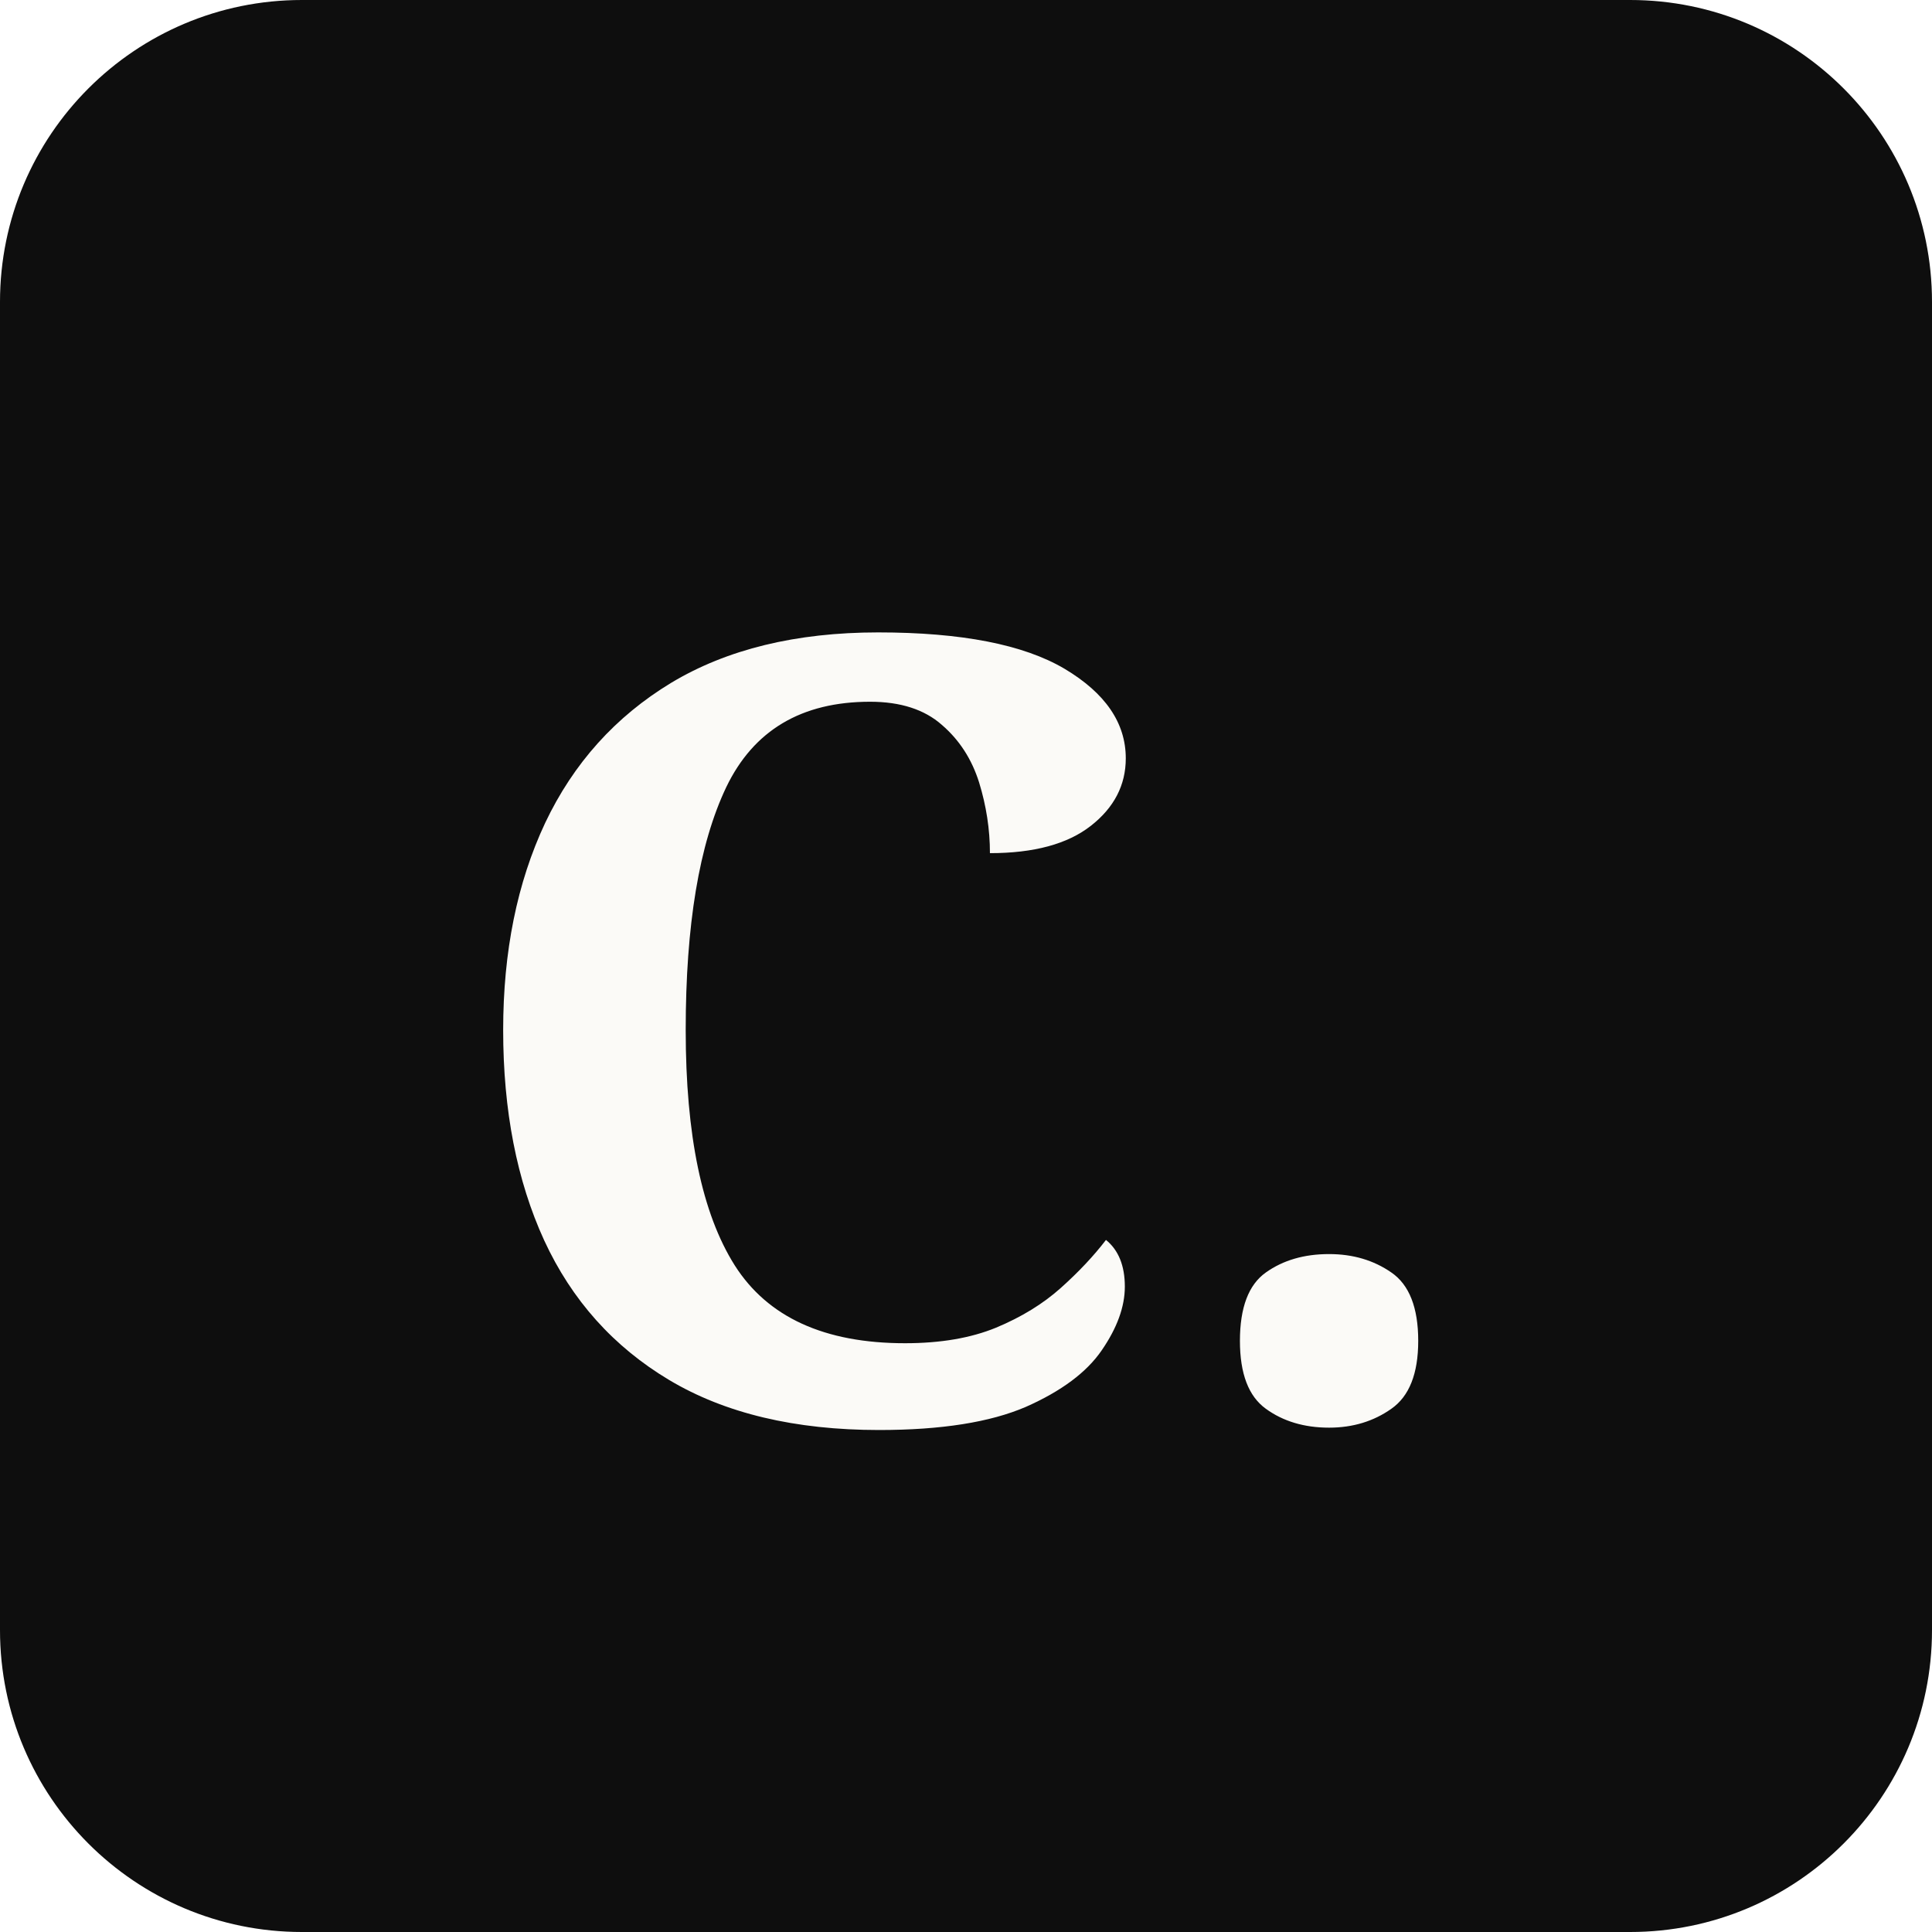
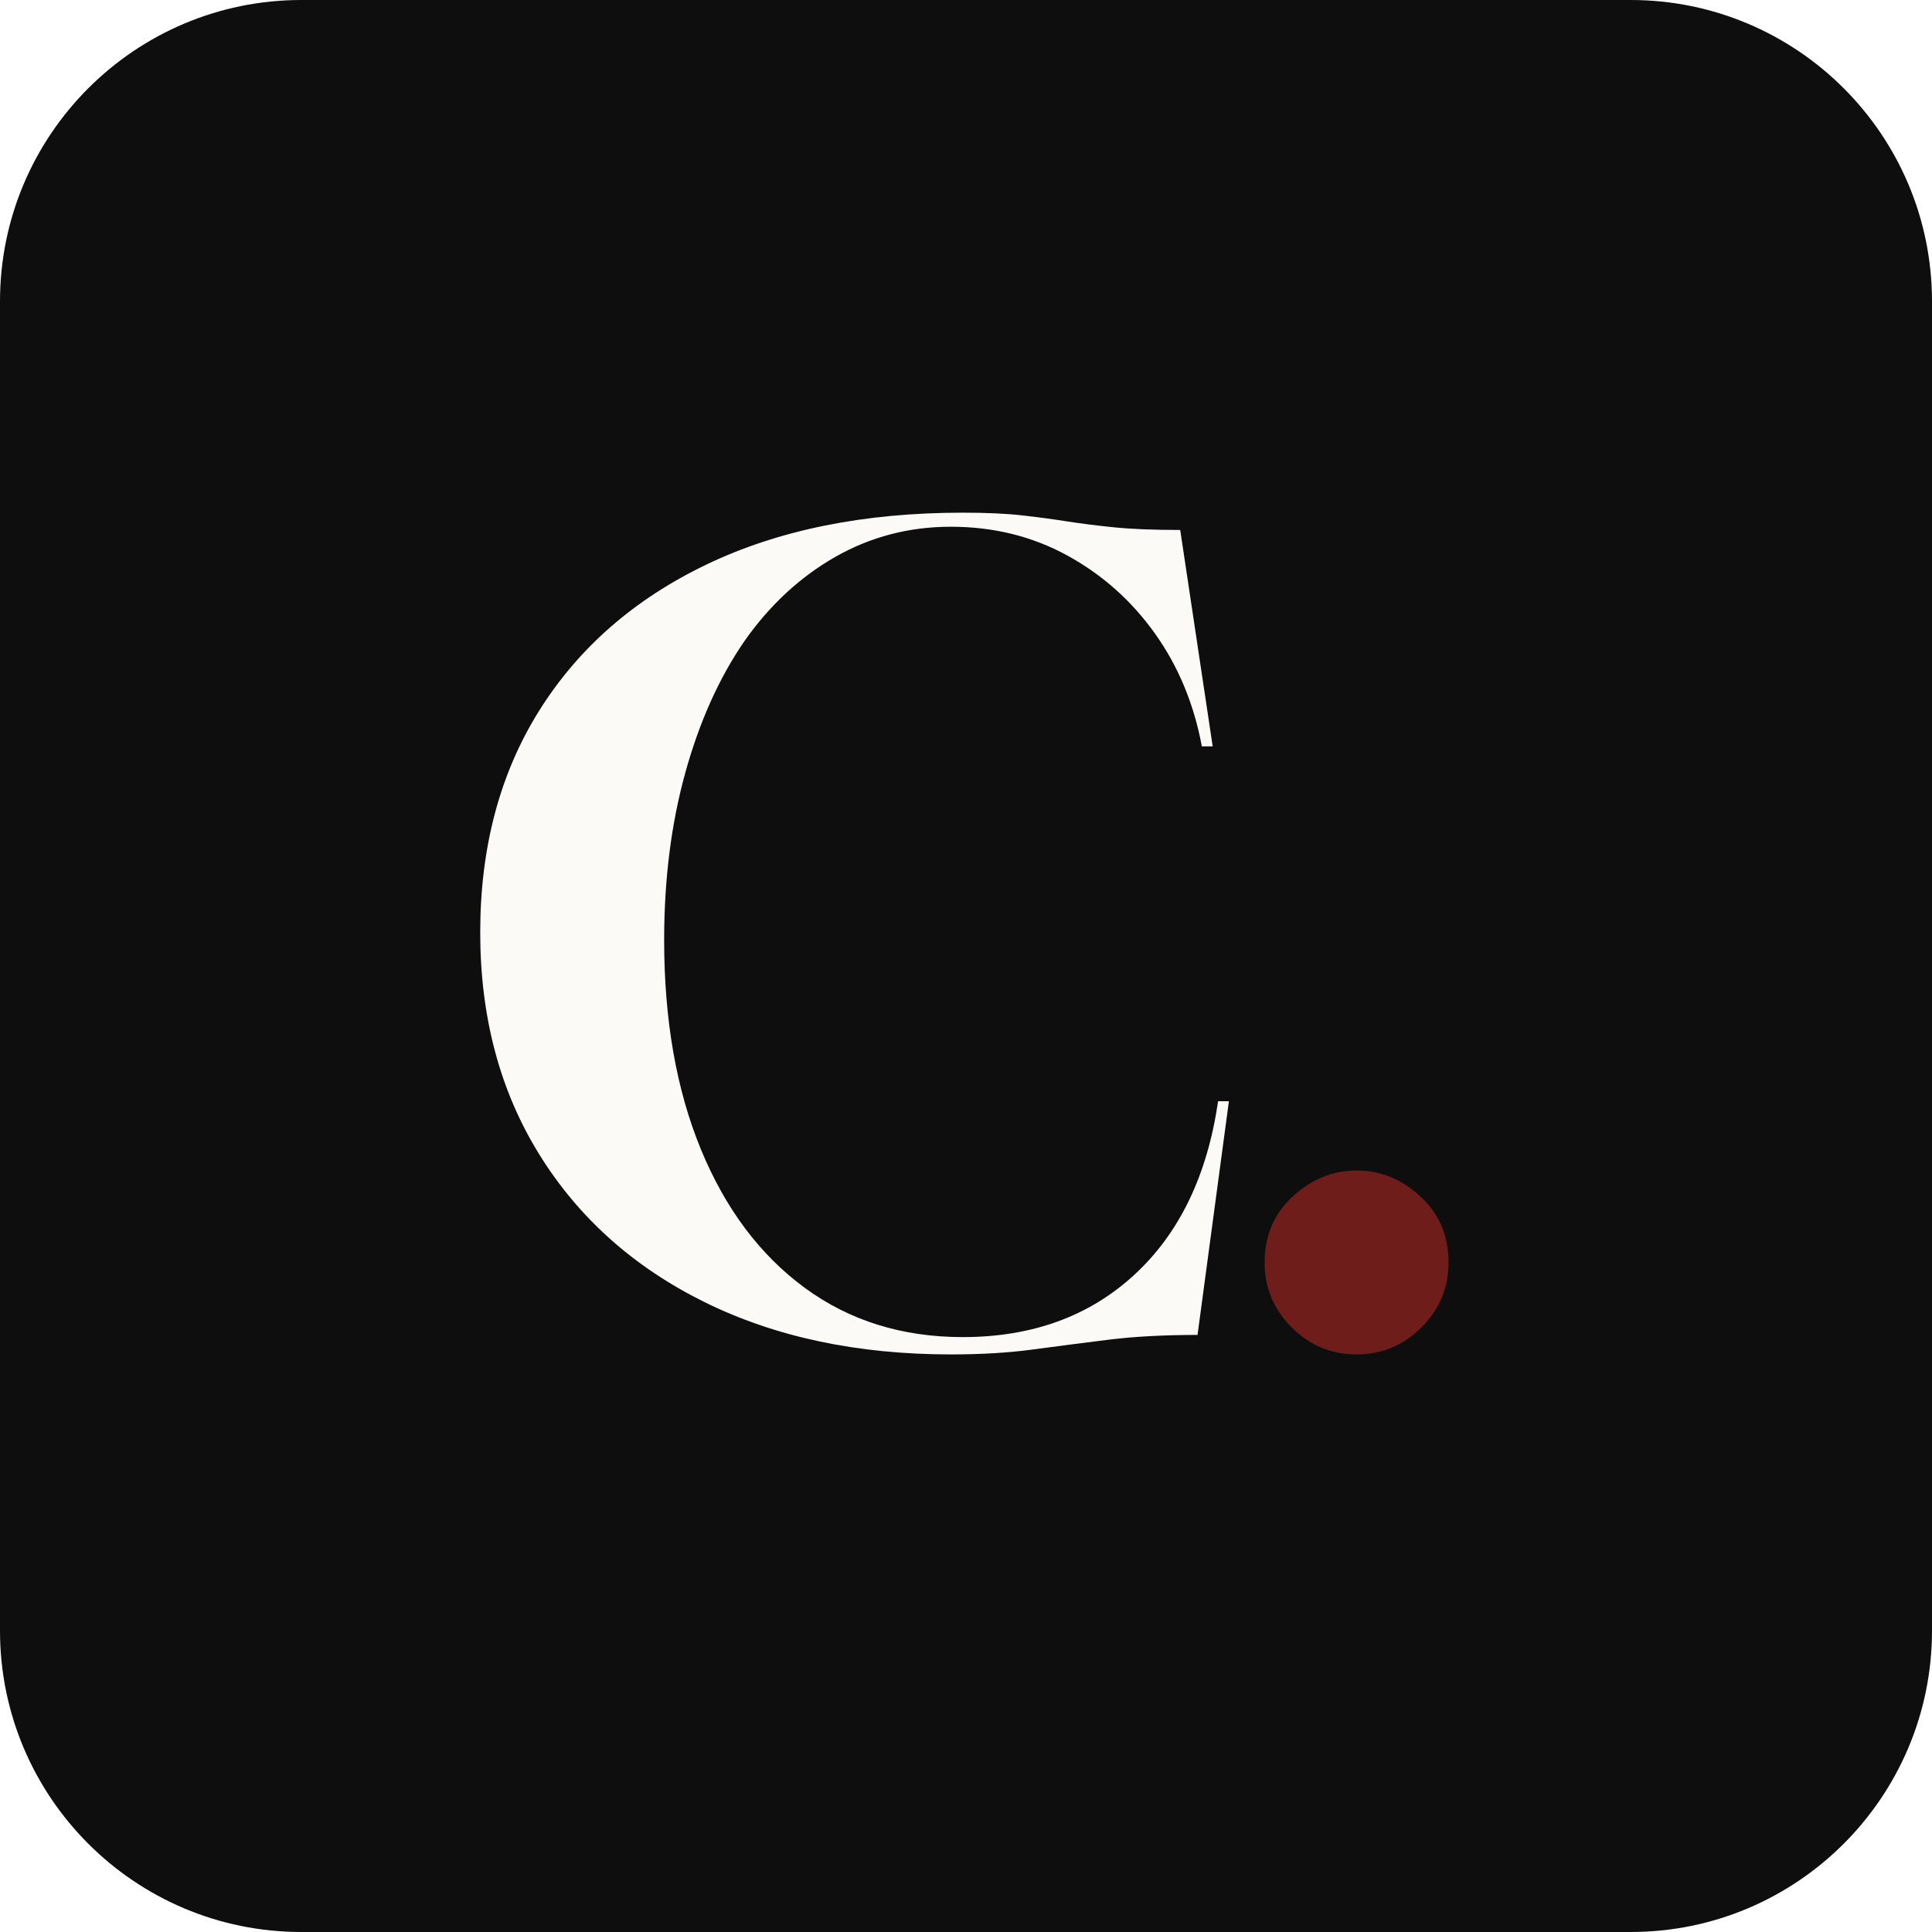
- <svg xmlns="http://www.w3.org/2000/svg" viewBox="0 0 64 64">
-   <rect width="64" height="64" rx="10" fill="#0E0E0E" />
-   <text x="50%" y="50%" dy=".07em" text-anchor="middle" dominant-baseline="middle" font-family="Georgia,serif" font-weight="700" font-size="36" fill="#FBFAF7">C.</text>
+ <svg xmlns="http://www.w3.org/2000/svg" viewBox="0 0 64 64" width="64" height="64">
+   <rect width="64" height="64" rx="9.984" fill="#0E0E0E" />
+   <path d="M31.498 44.867Q26.839 44.867 23.327 43.128Q19.814 41.39 17.861 38.236Q15.908 35.082 15.908 30.889Q15.908 26.66 17.861 23.542Q19.814 20.424 23.398 18.703Q26.982 16.983 31.892 16.983Q33.075 16.983 33.864 17.073Q34.652 17.162 35.333 17.27Q36.014 17.377 36.892 17.467Q37.77 17.556 39.096 17.556L40.172 24.724H39.813Q39.419 22.61 38.254 20.979Q37.089 19.348 35.351 18.399Q33.613 17.449 31.498 17.449Q29.42 17.449 27.663 18.452Q25.907 19.456 24.653 21.248Q23.398 23.076 22.7 25.603Q22.001 28.129 22.001 31.14Q22.001 35.118 23.219 38.075Q24.438 41.032 26.66 42.662Q28.882 44.293 31.892 44.293Q35.333 44.293 37.573 42.232Q39.813 40.172 40.351 36.48H40.709L39.67 44.221Q37.985 44.221 36.695 44.383Q35.405 44.544 34.204 44.705Q33.004 44.867 31.498 44.867Z" fill="#FBFAF7" />
+   <path d="M44.938 44.867Q43.684 44.867 42.788 43.971Q41.892 43.075 41.892 41.82Q41.892 40.494 42.824 39.634Q43.756 38.774 44.938 38.774Q46.121 38.774 47.053 39.634Q47.985 40.494 47.985 41.82Q47.985 43.075 47.089 43.971Q46.193 44.867 44.938 44.867Z" fill="#6F1D1B" />
</svg>
